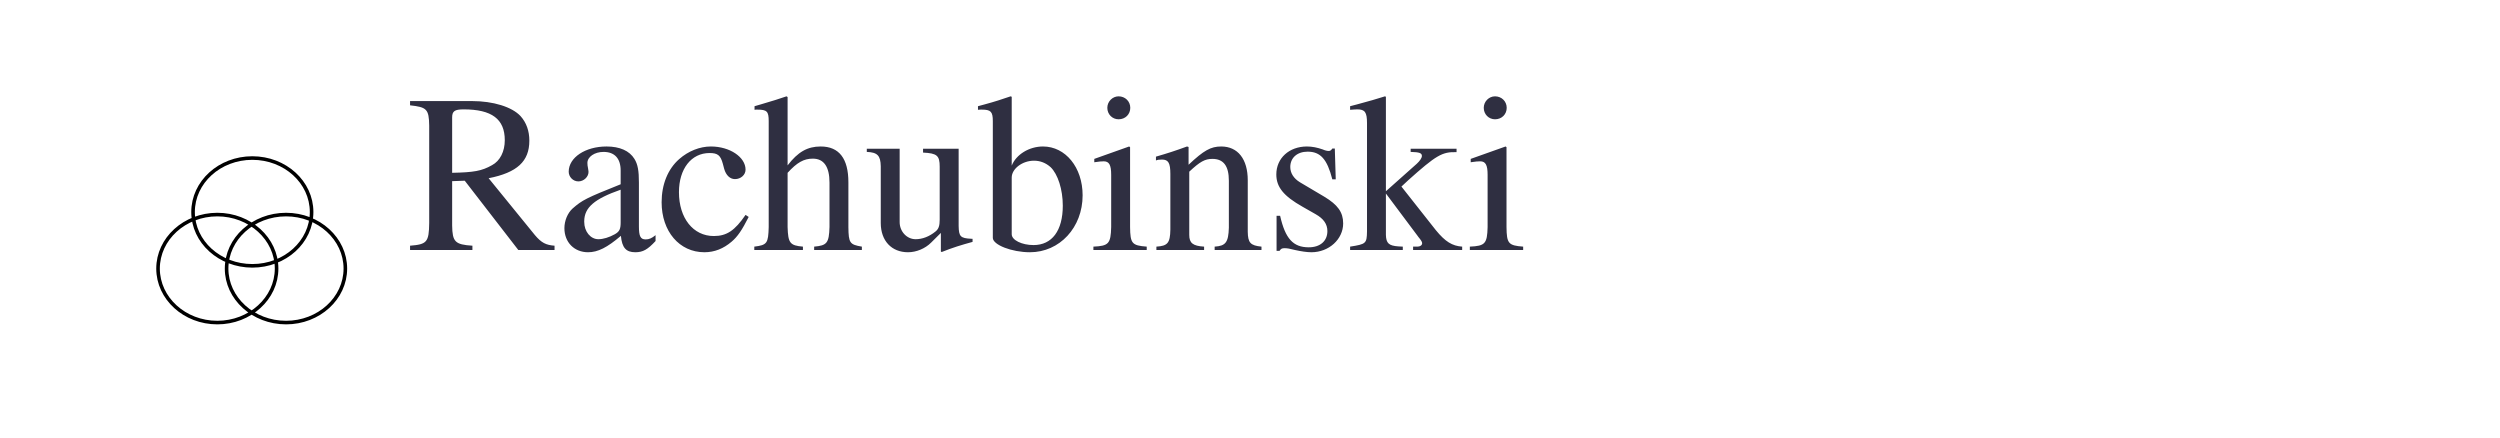
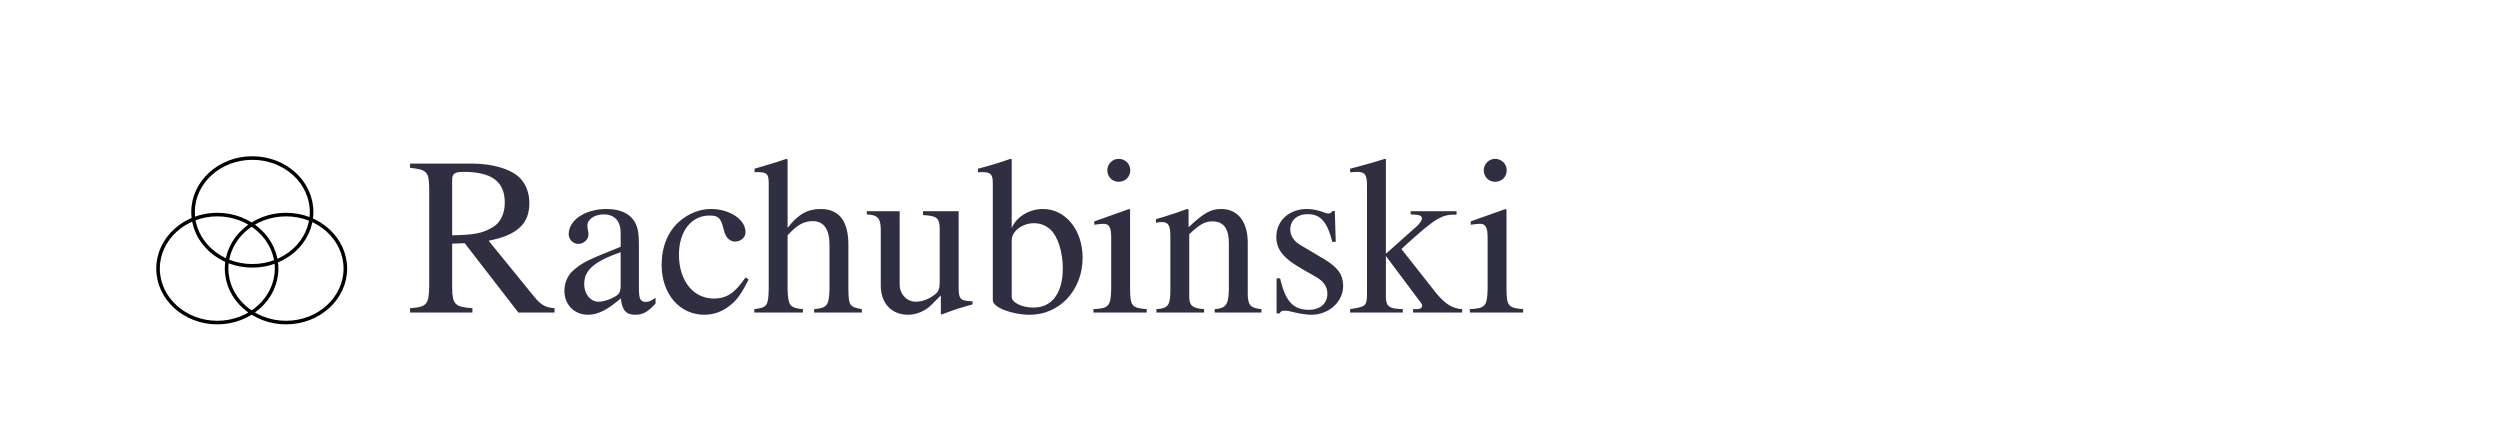
<svg xmlns="http://www.w3.org/2000/svg" width="800" height="140" viewBox="0 0 800 140">
  <g id="krupp-rings" transform="translate(500 500) scale(0.9) translate(-500 -500)">
    <g transform="matrix(1.25,0,0,-1.25,-427.0749,773.5962)">
      <path d="M 385.85,603.007 C 385.85,611.527 378.29,618.367 368.99,618.367 C 359.69,618.367 352.13,611.527 352.13,603.007 C 352.13,594.547 359.69,587.707 368.99,587.707 C 378.29,587.707 385.85,594.547 385.85,603.007 z              M 375.89,586.927 C 375.89,595.387 368.33,602.287 359.03,602.287 C 349.73,602.287 342.17,595.387 342.17,586.927 C 342.17,578.467 349.73,571.567 359.03,571.567 C 368.33,571.567 375.89,578.467 375.89,586.927 z              M 395.45,586.927 C 395.45,595.387 387.89,602.287 378.59,602.287 C 369.23,602.287 361.67,595.387 361.67,586.927 C 361.67,578.467 369.23,571.567 378.59,571.567 C 387.89,571.567 395.45,578.467 395.45,586.927 z" style="fill:none;                 stroke:#000000;                 stroke-width:1.02;                 stroke-linecap:round;                 stroke-linejoin:round;                 stroke-miterlimit:10;                 stroke-dasharray:none;                 stroke-opacity:1" />
    </g>
  </g>
-   <text x="130" y="80" font-family="Georgia, Times, 'Times New Roman', serif" font-size="72" fill="#2F2F41">
+   <text x="130" y="100" font-family="Georgia, Times, 'Times New Roman', serif" font-size="72" fill="#2F2F41">
      Rachubinski
    </text>
</svg>
